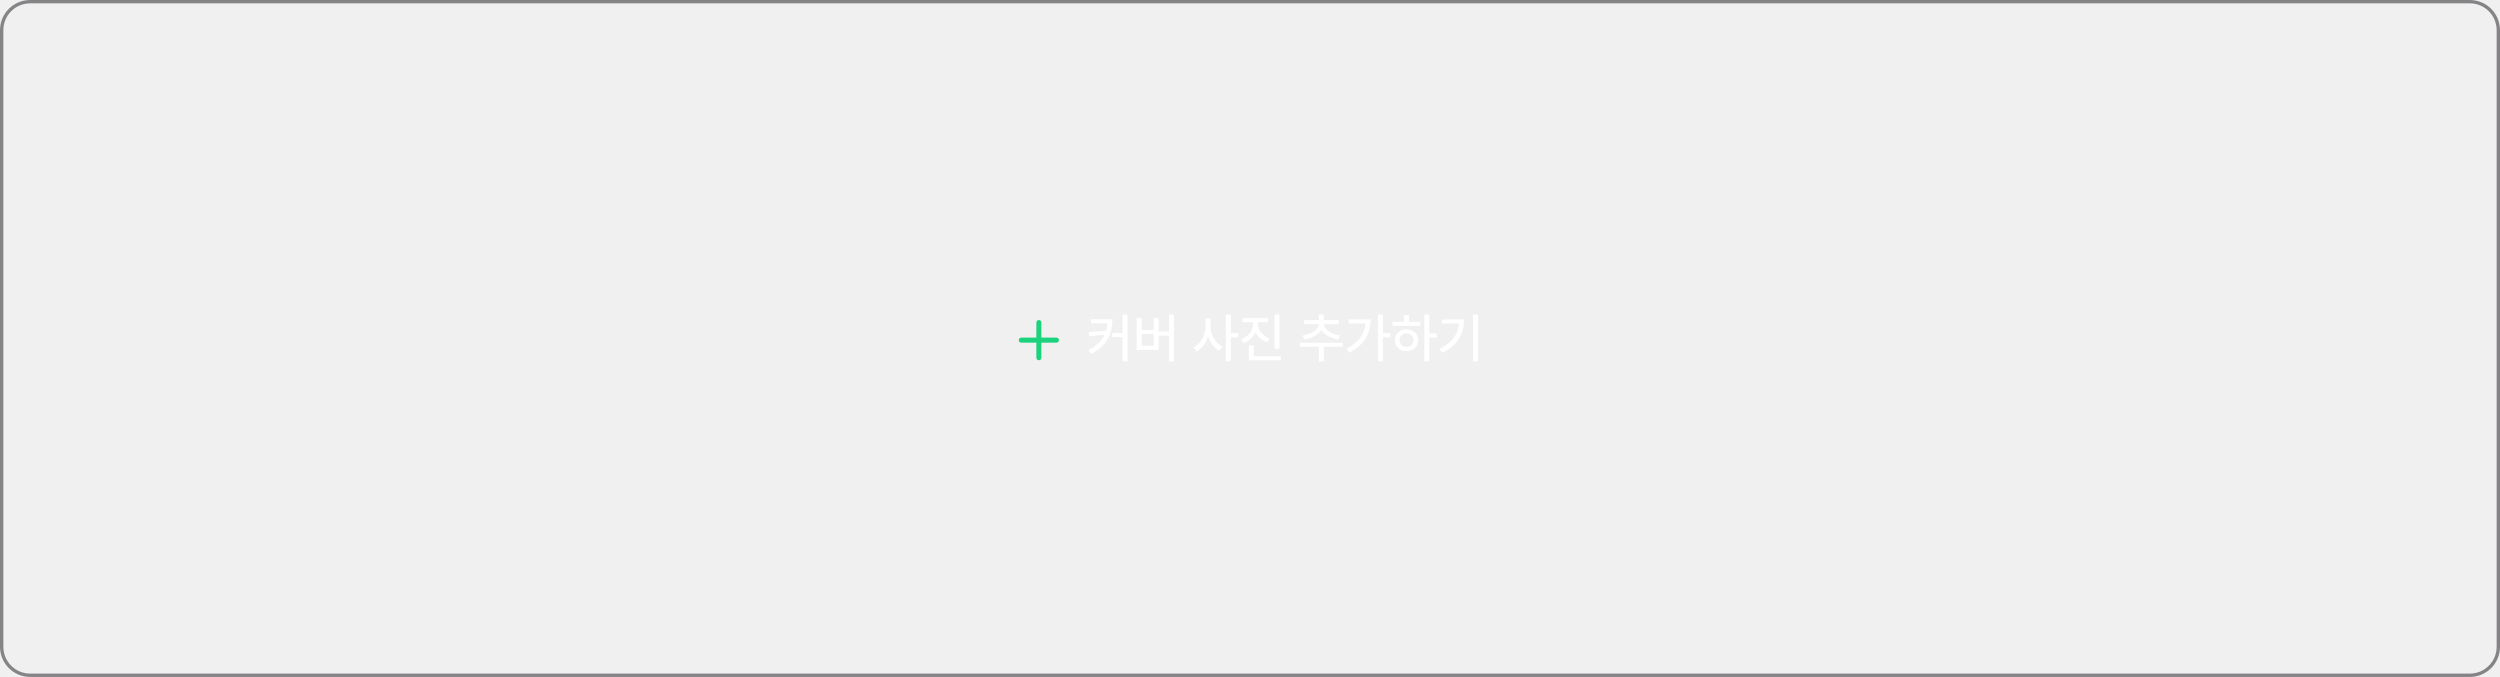
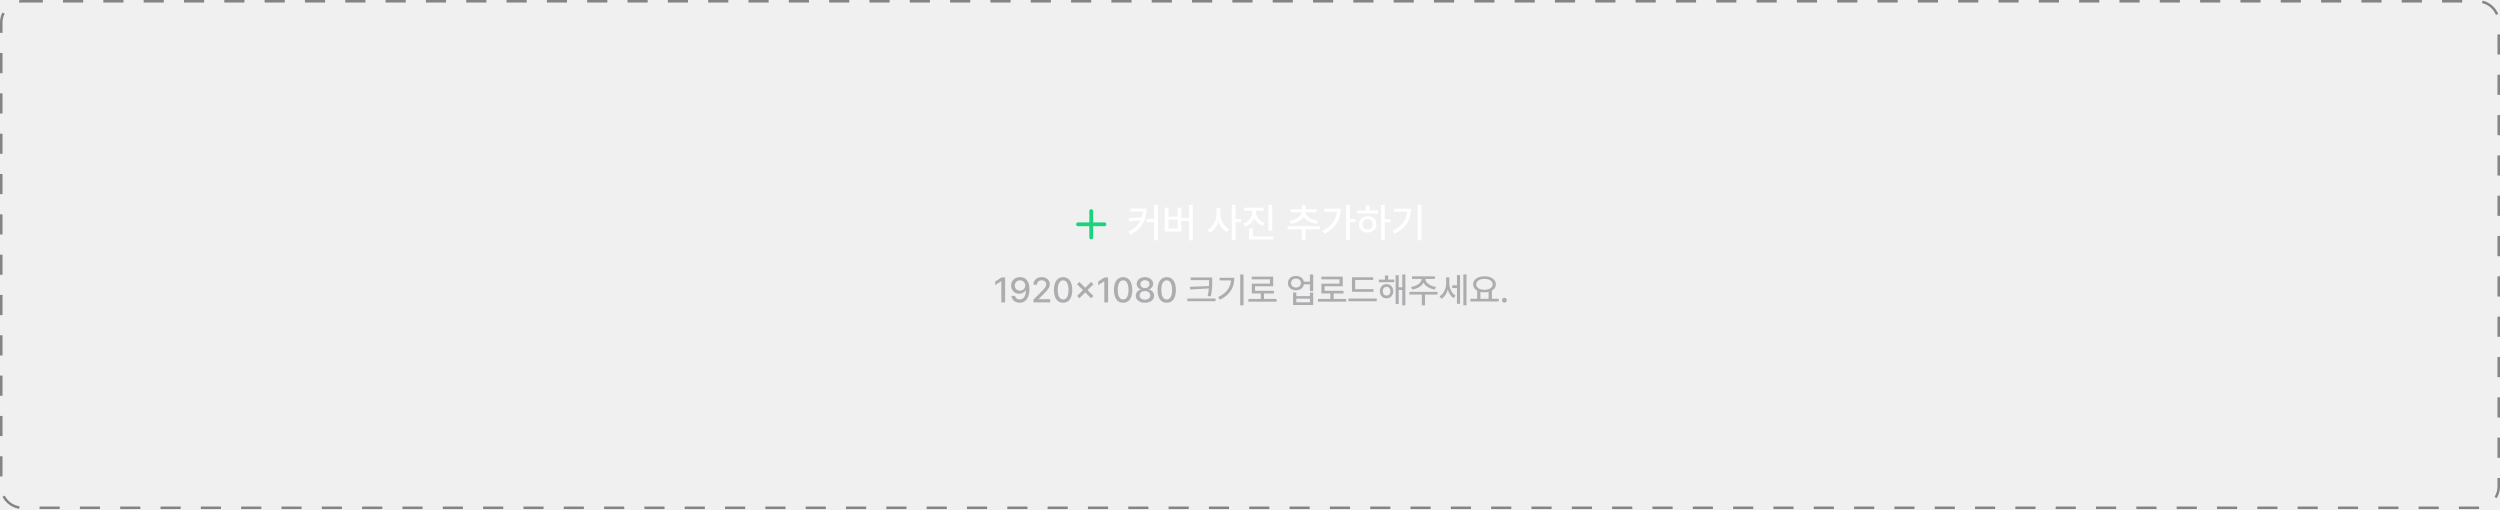
- <svg xmlns="http://www.w3.org/2000/svg" width="746" height="202" viewBox="0 0 746 202" fill="none">
-   <rect x="0.5" y="0.5" width="745" height="201" rx="8.5" stroke="#858386" strokeDasharray="8 8" />
-   <g clipPath="url(#clip0_661_5581)">
-     <path d="M315.25 100.75H310.75V96.25C310.75 95.836 310.414 95.5 310 95.5C309.586 95.5 309.25 95.836 309.25 96.25V100.75H304.75C304.336 100.75 304 101.086 304 101.5C304 101.914 304.336 102.25 304.75 102.25H309.25V106.75C309.25 107.164 309.586 107.5 310 107.5C310.414 107.5 310.75 107.164 310.75 106.75V102.25H315.25C315.664 102.25 316 101.914 316 101.5C316 101.086 315.664 100.75 315.25 100.75Z" fill="#1BD27D" />
+ <svg xmlns="http://www.w3.org/2000/svg" width="992" height="202" viewBox="0 0 992 202" fill="none">
+   <rect x="0.5" y="0.5" width="991" height="201" rx="8.5" stroke="#858386" stroke-dasharray="8 8" />
+   <g clip-path="url(#clip0_661_5581)">
+     <path d="M438.25 88.25H433.75V83.75C433.75 83.336 433.414 83 433 83C432.586 83 432.25 83.336 432.25 83.75V88.25H427.75C427.336 88.25 427 88.586 427 89C427 89.414 427.336 89.75 427.75 89.75H432.25V94.25C432.25 94.664 432.586 95 433 95C433.414 95 433.75 94.664 433.75 94.25V89.75H438.25C438.664 89.75 439 89.414 439 89C439 88.586 438.664 88.25 438.25 88.25Z" fill="#1BD27D" />
  </g>
-   <path d="M331.938 95.25C331.93 99.375 330.586 103.047 325.609 105.578L324.781 104.453C327.234 103.203 328.75 101.695 329.602 99.914L325.062 100.344L324.828 99.062L330.055 98.734C330.273 98.016 330.406 97.25 330.461 96.453H325.547V95.25H331.938ZM331.906 100.594V99.375H334.984V93.828H336.453V107.828H334.984V100.594H331.906ZM350.297 93.828V107.859H348.828V100.156H345.734V104.391H339.172V94.906H340.672V98.484H344.281V94.906H345.734V98.938H348.828V93.828H350.297ZM340.672 103.172H344.281V99.656H340.672V103.172ZM361.219 97.391C361.203 99.867 362.648 102.406 364.734 103.422L363.812 104.609C362.289 103.812 361.109 102.25 360.492 100.383C359.867 102.367 358.641 104.047 357.047 104.875L356.125 103.672C358.273 102.641 359.727 99.953 359.734 97.391V95H361.219V97.391ZM365.781 107.828V93.828H367.266V99.406H369.516V100.672H367.266V107.828H365.781ZM375.375 96.75C375.375 98.562 376.711 100.266 378.875 100.953L378.109 102.109C376.5 101.578 375.289 100.477 374.648 99.078C374.023 100.602 372.773 101.805 371.109 102.391L370.344 101.219C372.523 100.477 373.867 98.664 373.875 96.75V96.141H370.734V94.938H378.453V96.141H375.375V96.75ZM372.641 107.531V103.094H374.141V106.328H382.219V107.531H372.641ZM380.312 104.062V93.844H381.797V104.062H380.312ZM400.688 102.266V103.484H395.031V107.844H393.562V103.484H387.922V102.266H400.688ZM388.672 100.109C391.328 99.773 393.469 98.289 393.562 96.719H389.125V95.516H393.562V93.828H395.031V95.516H399.469V96.719H395.047C395.125 98.273 397.242 99.773 399.906 100.109L399.375 101.297C397.125 100.984 395.211 99.93 394.305 98.5C393.398 99.945 391.477 100.984 389.219 101.297L388.672 100.109ZM412.656 93.828V99.406H414.828V100.641H412.656V107.812H411.172V93.828H412.656ZM401.766 104.078C405.273 102.328 407.18 99.797 407.484 96.531H402.469V95.297H409C408.984 99.344 407.203 102.961 402.594 105.234L401.766 104.078ZM426.484 93.828V99.5H428.734V100.734H426.484V107.828H425.016V93.828H426.484ZM415.5 97.234V96.016H418.953V94.016H420.438V96.016H423.797V97.234H415.5ZM416.219 101.516C416.219 99.609 417.688 98.266 419.703 98.266C421.711 98.266 423.18 99.609 423.188 101.516C423.18 103.438 421.711 104.773 419.703 104.781C417.688 104.773 416.219 103.438 416.219 101.516ZM417.641 101.516C417.633 102.734 418.508 103.547 419.703 103.531C420.891 103.547 421.758 102.734 421.766 101.516C421.758 100.32 420.891 99.492 419.703 99.484C418.508 99.492 417.633 100.32 417.641 101.516ZM441.047 93.828V107.828H439.547V93.828H441.047ZM429.547 104.078C433.266 102.305 435.086 99.781 435.375 96.516H430.219V95.328H436.875C436.875 99.43 435.133 102.977 430.328 105.281L429.547 104.078Z" fill="white" />
+   <path d="M454.938 82.75C454.93 86.875 453.586 90.547 448.609 93.078L447.781 91.953C450.234 90.703 451.75 89.195 452.602 87.414L448.062 87.844L447.828 86.562L453.055 86.234C453.273 85.516 453.406 84.75 453.461 83.953H448.547V82.75H454.938ZM454.906 88.094V86.875H457.984V81.328H459.453V95.328H457.984V88.094H454.906ZM473.297 81.328V95.359H471.828V87.656H468.734V91.891H462.172V82.406H463.672V85.984H467.281V82.406H468.734V86.438H471.828V81.328H473.297ZM463.672 90.672H467.281V87.156H463.672V90.672ZM484.219 84.891C484.203 87.367 485.648 89.906 487.734 90.922L486.812 92.109C485.289 91.312 484.109 89.75 483.492 87.883C482.867 89.867 481.641 91.547 480.047 92.375L479.125 91.172C481.273 90.141 482.727 87.453 482.734 84.891V82.5H484.219V84.891ZM488.781 95.328V81.328H490.266V86.906H492.516V88.172H490.266V95.328H488.781ZM498.375 84.25C498.375 86.062 499.711 87.766 501.875 88.453L501.109 89.609C499.5 89.078 498.289 87.977 497.648 86.578C497.023 88.102 495.773 89.305 494.109 89.891L493.344 88.719C495.523 87.977 496.867 86.164 496.875 84.25V83.641H493.734V82.438H501.453V83.641H498.375V84.25ZM495.641 95.031V90.594H497.141V93.828H505.219V95.031H495.641ZM503.312 91.562V81.344H504.797V91.562H503.312ZM523.688 89.766V90.984H518.031V95.344H516.562V90.984H510.922V89.766H523.688ZM511.672 87.609C514.328 87.273 516.469 85.789 516.562 84.219H512.125V83.016H516.562V81.328H518.031V83.016H522.469V84.219H518.047C518.125 85.773 520.242 87.273 522.906 87.609L522.375 88.797C520.125 88.484 518.211 87.43 517.305 86C516.398 87.445 514.477 88.484 512.219 88.797L511.672 87.609ZM535.656 81.328V86.906H537.828V88.141H535.656V95.312H534.172V81.328H535.656ZM524.766 91.578C528.273 89.828 530.18 87.297 530.484 84.031H525.469V82.797H532C531.984 86.844 530.203 90.461 525.594 92.734L524.766 91.578ZM549.484 81.328V87H551.734V88.234H549.484V95.328H548.016V81.328H549.484ZM538.5 84.734V83.516H541.953V81.516H543.438V83.516H546.797V84.734H538.5ZM539.219 89.016C539.219 87.109 540.688 85.766 542.703 85.766C544.711 85.766 546.18 87.109 546.188 89.016C546.18 90.938 544.711 92.273 542.703 92.281C540.688 92.273 539.219 90.938 539.219 89.016ZM540.641 89.016C540.633 90.234 541.508 91.047 542.703 91.031C543.891 91.047 544.758 90.234 544.766 89.016C544.758 87.82 543.891 86.992 542.703 86.984C541.508 86.992 540.633 87.82 540.641 89.016ZM564.047 81.328V95.328H562.547V81.328H564.047ZM552.547 91.578C556.266 89.805 558.086 87.281 558.375 84.016H553.219V82.828H559.875C559.875 86.93 558.133 90.477 553.328 92.781L552.547 91.578Z" fill="white" />
+   <path d="M398.835 110.102V120H397.317V111.605H397.263L394.897 113.15V111.715L397.358 110.102H398.835ZM404.755 109.965C406.573 109.979 408.48 111.072 408.487 114.695C408.487 118.168 406.99 120.137 404.618 120.137C402.793 120.137 401.521 119.009 401.282 117.402H402.772C402.978 118.236 403.62 118.817 404.618 118.824C406.143 118.817 407.038 117.491 407.052 115.229H406.929C406.396 116.062 405.466 116.568 404.399 116.568C402.622 116.568 401.2 115.208 401.2 113.314C401.2 111.428 402.602 109.951 404.755 109.965ZM402.663 113.287C402.67 114.436 403.524 115.345 404.728 115.338C405.924 115.345 406.847 114.367 406.847 113.273C406.847 112.2 405.965 111.223 404.755 111.223C403.559 111.223 402.656 112.152 402.663 113.287ZM410.073 120V118.906L413.505 115.447C414.592 114.319 415.132 113.69 415.132 112.822C415.132 111.845 414.339 111.223 413.3 111.223C412.199 111.223 411.502 111.92 411.495 112.973H410.073C410.06 111.161 411.44 109.965 413.327 109.965C415.234 109.965 416.554 111.175 416.567 112.781C416.554 113.889 416.034 114.771 414.175 116.596L412.165 118.633V118.715H416.731V120H410.073ZM421.845 120.137C419.555 120.137 418.208 118.291 418.208 115.051C418.208 111.831 419.568 109.965 421.845 109.965C424.114 109.965 425.475 111.831 425.481 115.051C425.475 118.291 424.135 120.137 421.845 120.137ZM419.712 115.051C419.705 117.519 420.505 118.838 421.845 118.838C423.178 118.838 423.978 117.519 423.978 115.051C423.978 112.59 423.171 111.243 421.845 111.236C420.512 111.243 419.712 112.59 419.712 115.051ZM428.298 118.359L427.382 117.443L429.706 115.105L427.382 112.795L428.298 111.879L430.622 114.189L432.946 111.879L433.862 112.795L431.538 115.105L433.862 117.443L432.946 118.359L430.622 116.035L428.298 118.359ZM439.7 110.102V120H438.183V111.605H438.128L435.763 113.15V111.715L438.224 110.102H439.7ZM445.661 120.137C443.371 120.137 442.024 118.291 442.024 115.051C442.024 111.831 443.385 109.965 445.661 109.965C447.931 109.965 449.291 111.831 449.298 115.051C449.291 118.291 447.951 120.137 445.661 120.137ZM443.528 115.051C443.521 117.519 444.321 118.838 445.661 118.838C446.994 118.838 447.794 117.519 447.794 115.051C447.794 112.59 446.987 111.243 445.661 111.236C444.328 111.243 443.528 112.59 443.528 115.051ZM454.315 120.137C452.162 120.137 450.665 118.975 450.679 117.361C450.665 116.09 451.574 115.051 452.743 114.873V114.818C451.725 114.586 451.048 113.684 451.048 112.604C451.048 111.079 452.422 109.965 454.315 109.965C456.182 109.965 457.562 111.079 457.569 112.604C457.562 113.684 456.872 114.586 455.874 114.818V114.873C457.029 115.051 457.945 116.09 457.952 117.361C457.945 118.975 456.435 120.137 454.315 120.137ZM452.21 117.252C452.189 118.223 453.01 118.893 454.315 118.893C455.601 118.893 456.421 118.223 456.421 117.252C456.421 116.233 455.532 115.488 454.315 115.488C453.085 115.488 452.189 116.233 452.21 117.252ZM452.511 112.74C452.518 113.663 453.256 114.306 454.315 114.299C455.348 114.306 456.1 113.67 456.093 112.74C456.1 111.817 455.375 111.188 454.315 111.195C453.229 111.188 452.518 111.817 452.511 112.74ZM462.956 120.137C460.666 120.137 459.319 118.291 459.319 115.051C459.319 111.831 460.68 109.965 462.956 109.965C465.226 109.965 466.586 111.831 466.593 115.051C466.586 118.291 465.246 120.137 462.956 120.137ZM460.823 115.051C460.816 117.519 461.616 118.838 462.956 118.838C464.289 118.838 465.089 117.519 465.089 115.051C465.089 112.59 464.282 111.243 462.956 111.236C461.623 111.243 460.823 112.59 460.823 115.051ZM481.003 110.102V111.592C481.003 113.383 481.003 115.064 480.47 117.607L479.185 117.484C479.444 116.356 479.581 115.379 479.649 114.47L472.294 114.859L472.13 113.793L479.711 113.506C479.738 112.85 479.738 112.221 479.745 111.592V111.168H472.472V110.102H481.003ZM471.146 119.521V118.455H482.315V119.521H471.146ZM493.431 108.912V121.162H492.118V108.912H493.431ZM483.368 117.881C486.622 116.329 488.215 114.121 488.468 111.264H483.956V110.225H489.78C489.78 113.813 488.256 116.917 484.052 118.934L483.368 117.881ZM506.556 118.605V119.699H495.345V118.605H500.28V116.459H496.712V112.562H503.903V110.84H496.685V109.773H505.188V113.602H497.997V115.393H505.476V116.459H501.565V118.605H506.556ZM514.253 109.473C515.866 109.459 517.117 110.396 517.384 111.77H519.776V108.912H521.075V115.488H519.776V112.836H517.391C517.138 114.244 515.88 115.188 514.253 115.188C512.38 115.188 511.033 114.005 511.04 112.316C511.033 110.648 512.38 109.459 514.253 109.473ZM512.284 112.316C512.277 113.362 513.098 114.094 514.253 114.094C515.388 114.094 516.194 113.362 516.194 112.316C516.194 111.264 515.388 110.546 514.253 110.553C513.098 110.546 512.277 111.264 512.284 112.316ZM513.091 121.012V116.076H514.376V117.498H519.776V116.076H521.075V121.012H513.091ZM514.376 119.945H519.776V118.523H514.376V119.945ZM534.173 118.605V119.699H522.962V118.605H527.897V116.459H524.329V112.562H531.521V110.84H524.302V109.773H532.806V113.602H525.614V115.393H533.093V116.459H529.183V118.605H534.173ZM544.987 114.723V115.789H536.456V110.006H544.878V111.072H537.741V114.723H544.987ZM535.062 119.549V118.469H546.272V119.549H535.062ZM553.218 110.936V111.988H547.134V110.936H549.54V109.268H550.825V110.936H553.218ZM547.53 115.543C547.523 113.896 548.645 112.727 550.183 112.727C551.734 112.727 552.842 113.896 552.849 115.543C552.842 117.218 551.734 118.394 550.183 118.387C548.645 118.394 547.523 117.218 547.53 115.543ZM548.679 115.543C548.672 116.582 549.301 117.279 550.183 117.279C551.064 117.279 551.7 116.582 551.7 115.543C551.7 114.524 551.064 113.813 550.183 113.807C549.301 113.813 548.672 114.524 548.679 115.543ZM553.778 120.588V109.186H555.009V114.012H556.417V108.912H557.647V121.162H556.417V115.078H555.009V120.588H553.778ZM570.431 115.816V116.869H565.454V121.148H564.183V116.869H559.261V115.816H570.431ZM559.89 113.861C562.173 113.547 564.073 112.187 564.114 110.676H560.3V109.637H569.378V110.676H565.591C565.611 112.187 567.498 113.547 569.815 113.861L569.337 114.887C567.327 114.572 565.591 113.581 564.846 112.187C564.094 113.581 562.364 114.572 560.382 114.887L559.89 113.861ZM575.093 112.262C575.093 114.217 575.913 116.302 577.554 117.307L576.829 118.305C575.681 117.614 574.908 116.391 574.484 114.976C574.04 116.527 573.192 117.854 572.003 118.578L571.196 117.607C572.926 116.568 573.842 114.401 573.835 112.316V110.033H575.093V112.262ZM576.228 114.299V113.219H578.128V109.145H579.358V120.561H578.128V114.299H576.228ZM580.657 121.162V108.912H581.901V121.162H580.657ZM594.671 118.551V119.631H583.46V118.551H586.14V115.352C585.135 114.798 584.52 113.923 584.526 112.822C584.52 110.895 586.413 109.63 589.038 109.623C591.67 109.63 593.563 110.895 593.563 112.822C593.563 113.902 592.976 114.771 591.991 115.324V118.551H594.671ZM585.784 112.822C585.784 114.135 587.117 114.989 589.038 114.996C590.945 114.989 592.299 114.135 592.306 112.822C592.299 111.503 590.945 110.662 589.038 110.662C587.117 110.662 585.784 111.503 585.784 112.822ZM587.425 118.551H590.679V115.83C590.18 115.946 589.626 116.008 589.038 116.008C588.464 116.008 587.917 115.946 587.425 115.83V118.551ZM596.954 120.096C596.421 120.089 595.977 119.658 595.983 119.125C595.977 118.592 596.421 118.154 596.954 118.154C597.48 118.154 597.918 118.592 597.925 119.125C597.918 119.658 597.48 120.089 596.954 120.096Z" fill="#ADACAF" />
  <defs>
    <clipPath id="clip0_661_5581">
-       <rect width="12" height="12" fill="white" transform="translate(304 95.5)" />
+       <rect width="12" height="12" fill="white" transform="translate(427 83)" />
    </clipPath>
  </defs>
</svg>
